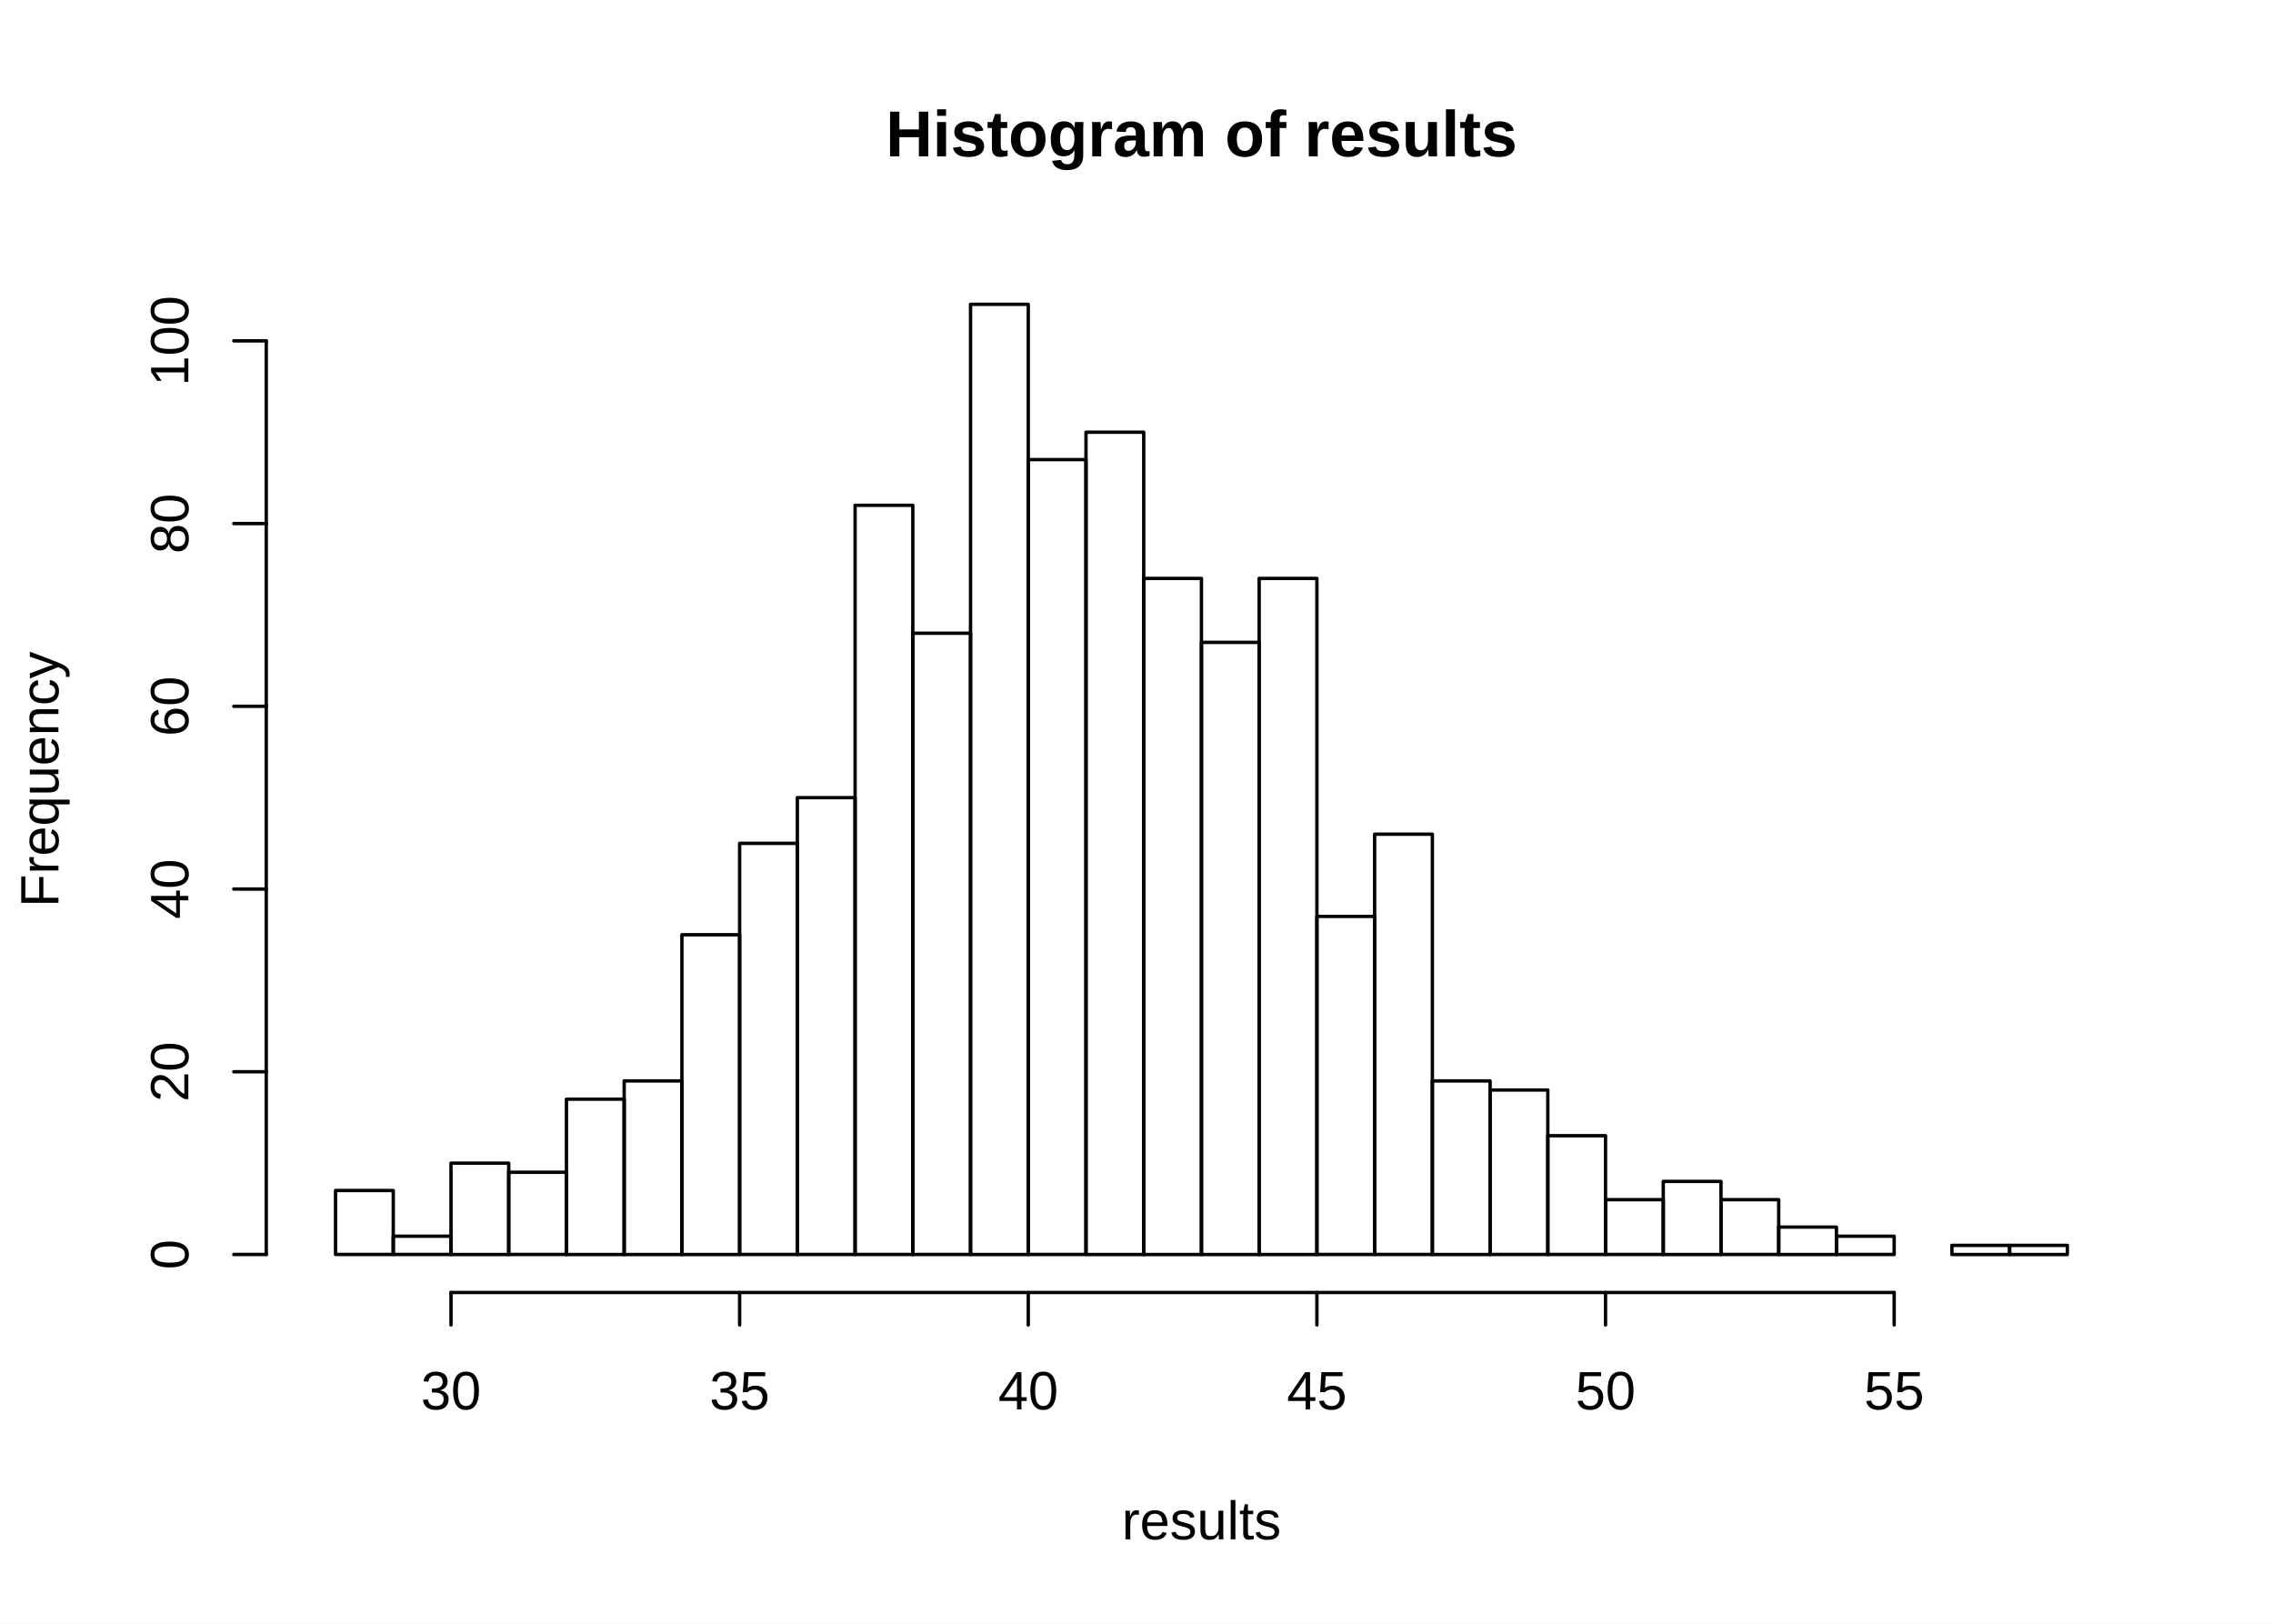
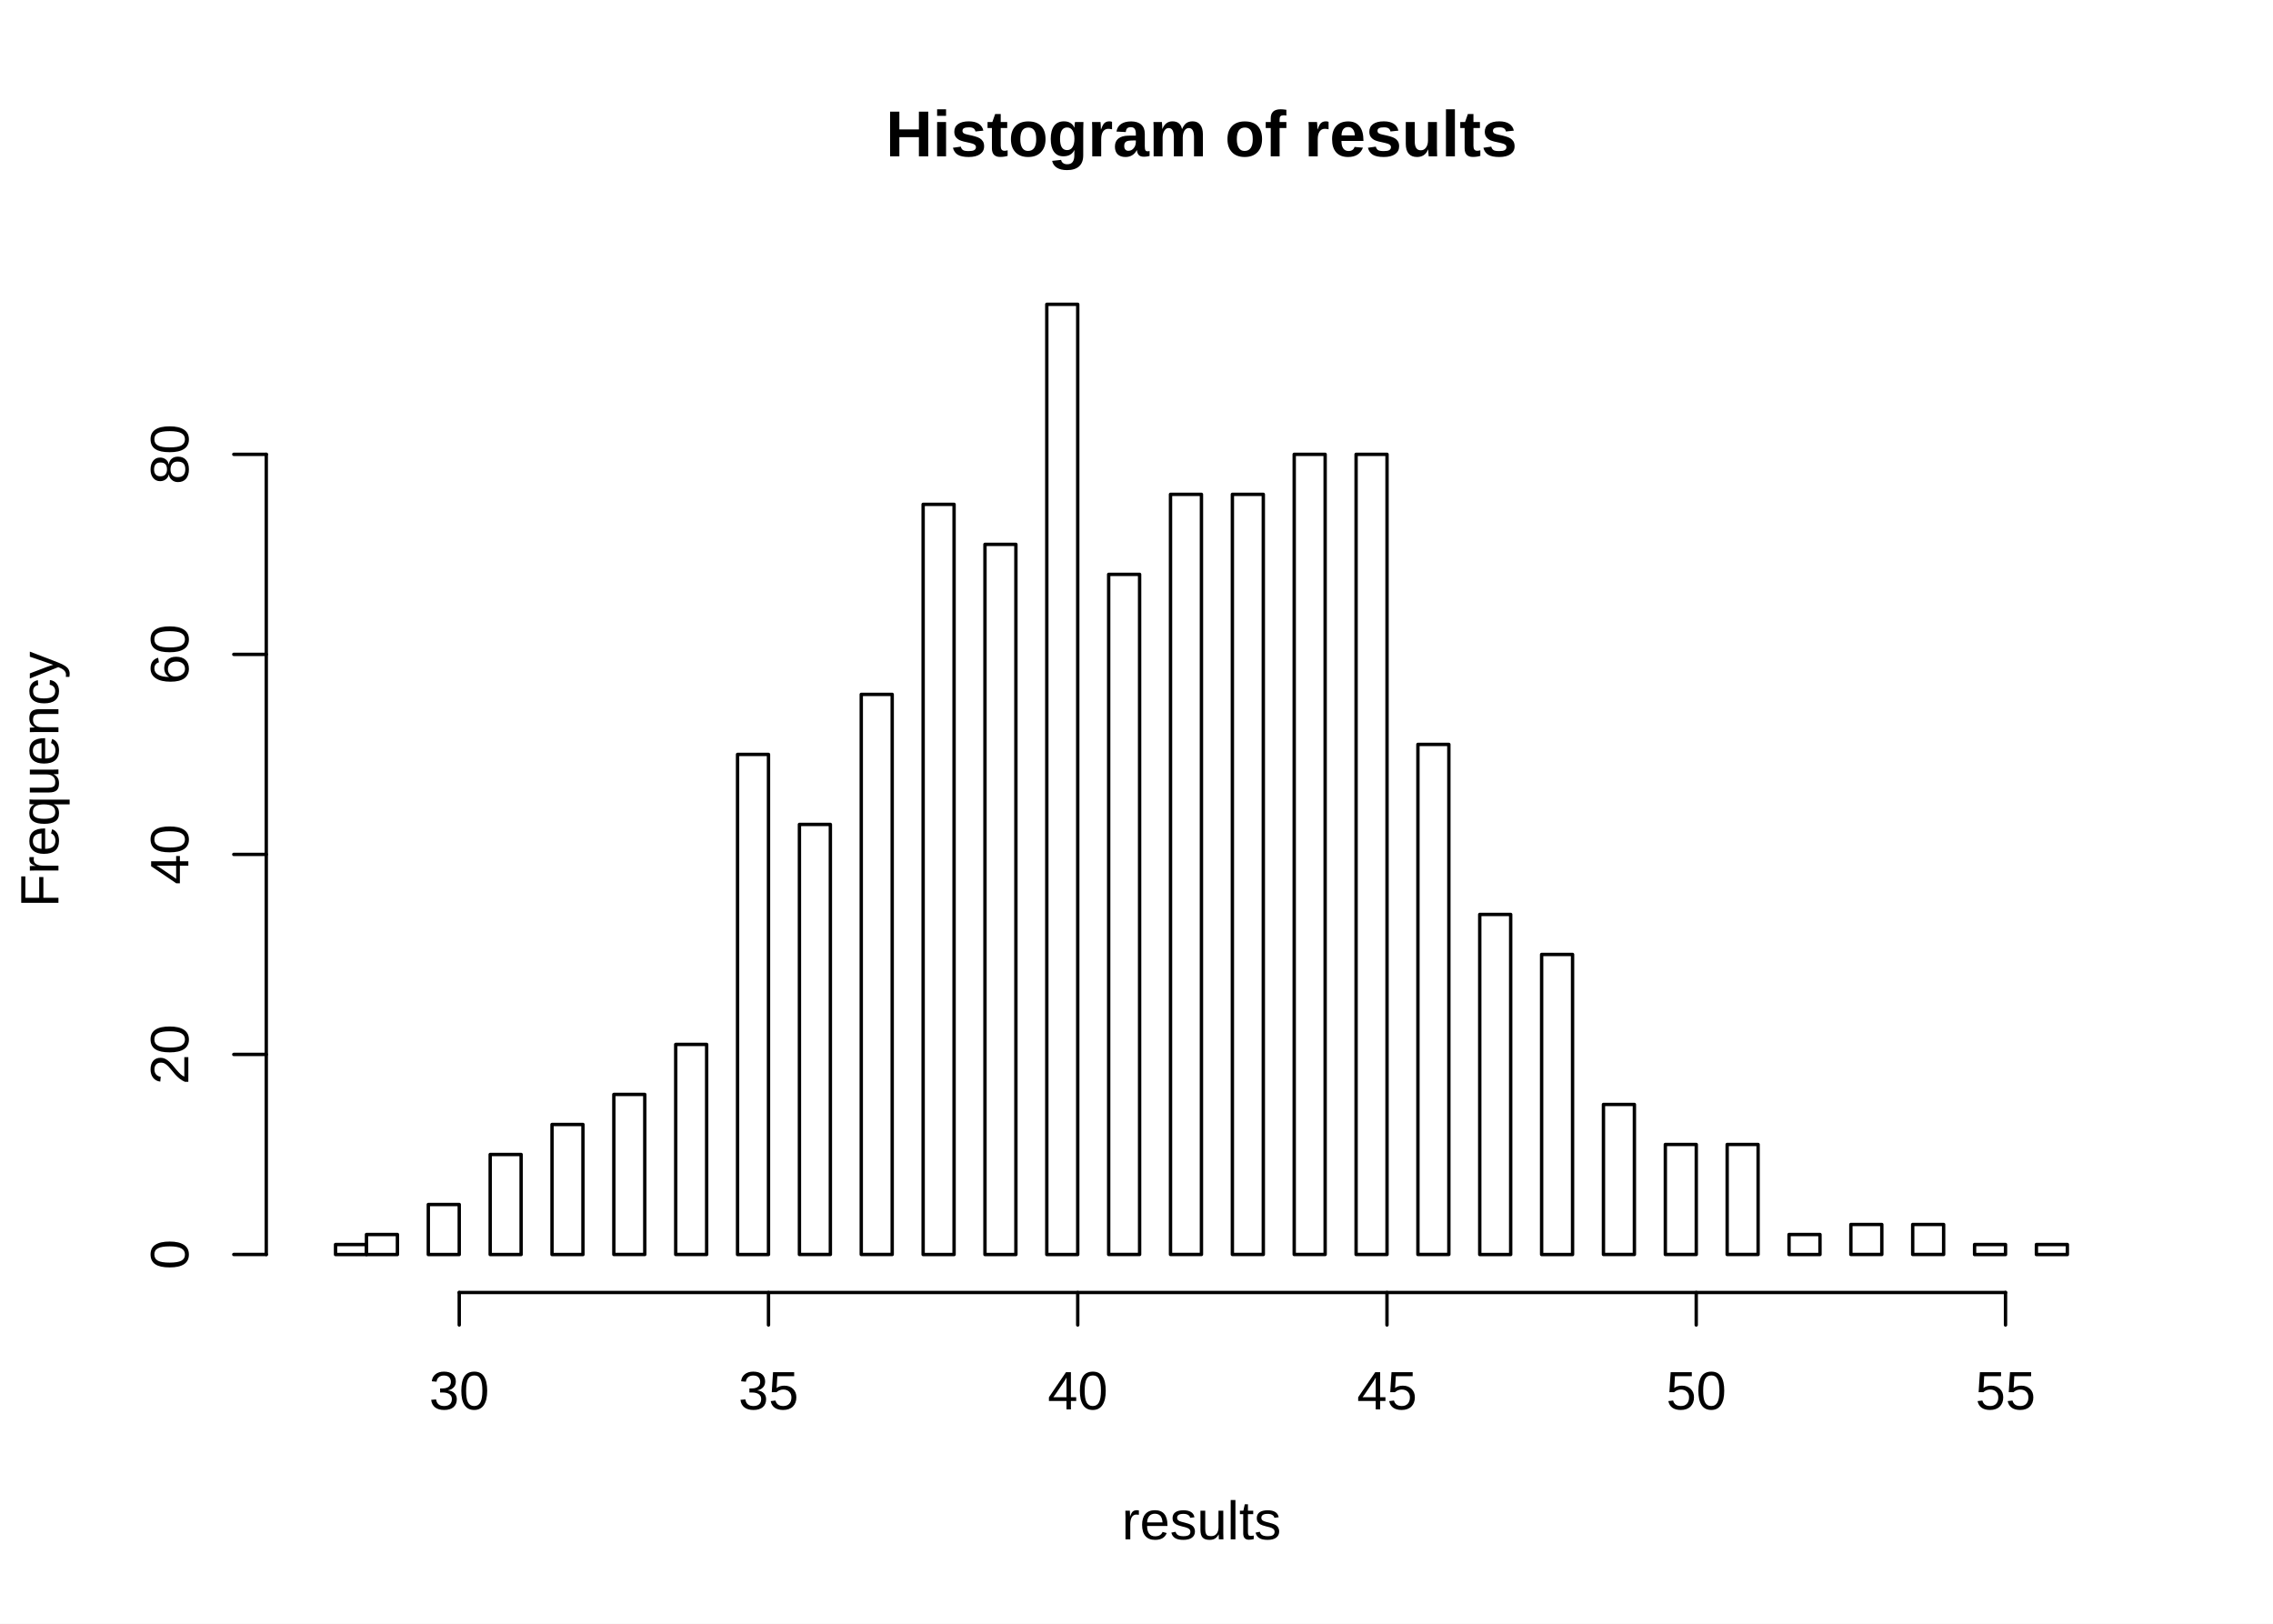
<svg xmlns="http://www.w3.org/2000/svg" viewBox="0 0 504.00 360.00">
  <defs>
    <style type="text/css">
    line, polyline, polygon, path, rect, circle {
      fill: none;
      stroke: #000000;
      stroke-linecap: round;
      stroke-linejoin: round;
      stroke-miterlimit: 10.00;
    }
  </style>
  </defs>
  <rect width="100%" height="100%" style="stroke: none; fill: #FFFFFF;" />
  <text x="196.39" y="34.67" style="font-size: 14.40px; font-weight: bold; font-family: Arial;" textLength="140.03px" lengthAdjust="spacingAndGlyphs">Histogram of results</text>
  <text x="248.73" y="341.28" style="font-size: 12.00px; font-family: Arial;" textLength="35.34px" lengthAdjust="spacingAndGlyphs">results</text>
  <text transform="translate(12.96,201.15) rotate(-90)" style="font-size: 12.00px; font-family: Arial;" textLength="56.70px" lengthAdjust="spacingAndGlyphs">Frequency</text>
-   <line x1="100.00" y1="286.56" x2="420.00" y2="286.56" style="stroke-width: 0.75;" />
-   <line x1="100.00" y1="286.56" x2="100.00" y2="293.76" style="stroke-width: 0.75;" />
-   <line x1="164.00" y1="286.56" x2="164.00" y2="293.76" style="stroke-width: 0.75;" />
-   <line x1="228.00" y1="286.56" x2="228.00" y2="293.76" style="stroke-width: 0.75;" />
-   <line x1="292.00" y1="286.56" x2="292.00" y2="293.76" style="stroke-width: 0.75;" />
-   <line x1="356.00" y1="286.56" x2="356.00" y2="293.76" style="stroke-width: 0.75;" />
-   <line x1="420.00" y1="286.56" x2="420.00" y2="293.76" style="stroke-width: 0.75;" />
-   <text x="93.33" y="312.48" style="font-size: 12.00px; font-family: Arial;" textLength="13.35px" lengthAdjust="spacingAndGlyphs">30</text>
-   <text x="157.33" y="312.48" style="font-size: 12.00px; font-family: Arial;" textLength="13.35px" lengthAdjust="spacingAndGlyphs">35</text>
-   <text x="221.33" y="312.48" style="font-size: 12.00px; font-family: Arial;" textLength="13.35px" lengthAdjust="spacingAndGlyphs">40</text>
-   <text x="285.33" y="312.48" style="font-size: 12.00px; font-family: Arial;" textLength="13.35px" lengthAdjust="spacingAndGlyphs">45</text>
-   <text x="349.33" y="312.48" style="font-size: 12.00px; font-family: Arial;" textLength="13.35px" lengthAdjust="spacingAndGlyphs">50</text>
-   <text x="413.33" y="312.48" style="font-size: 12.00px; font-family: Arial;" textLength="13.35px" lengthAdjust="spacingAndGlyphs">55</text>
-   <line x1="59.04" y1="278.13" x2="59.04" y2="75.57" style="stroke-width: 0.75;" />
+   <line x1="101.83" y1="286.56" x2="444.69" y2="286.56" style="stroke-width: 0.75;" />
+   <line x1="101.83" y1="286.56" x2="101.83" y2="293.76" style="stroke-width: 0.75;" />
+   <line x1="170.40" y1="286.56" x2="170.40" y2="293.76" style="stroke-width: 0.75;" />
+   <line x1="238.97" y1="286.56" x2="238.97" y2="293.76" style="stroke-width: 0.75;" />
+   <line x1="307.54" y1="286.56" x2="307.54" y2="293.76" style="stroke-width: 0.75;" />
+   <line x1="376.11" y1="286.56" x2="376.11" y2="293.76" style="stroke-width: 0.75;" />
+   <line x1="444.69" y1="286.56" x2="444.69" y2="293.76" style="stroke-width: 0.75;" />
+   <text x="95.15" y="312.48" style="font-size: 12.00px; font-family: Arial;" textLength="13.35px" lengthAdjust="spacingAndGlyphs">30</text>
+   <text x="163.73" y="312.48" style="font-size: 12.00px; font-family: Arial;" textLength="13.35px" lengthAdjust="spacingAndGlyphs">35</text>
+   <text x="232.30" y="312.48" style="font-size: 12.00px; font-family: Arial;" textLength="13.35px" lengthAdjust="spacingAndGlyphs">40</text>
+   <text x="300.87" y="312.48" style="font-size: 12.00px; font-family: Arial;" textLength="13.35px" lengthAdjust="spacingAndGlyphs">45</text>
+   <text x="369.44" y="312.48" style="font-size: 12.00px; font-family: Arial;" textLength="13.35px" lengthAdjust="spacingAndGlyphs">50</text>
+   <text x="438.01" y="312.48" style="font-size: 12.00px; font-family: Arial;" textLength="13.35px" lengthAdjust="spacingAndGlyphs">55</text>
+   <line x1="59.04" y1="278.13" x2="59.04" y2="100.73" style="stroke-width: 0.75;" />
  <line x1="59.04" y1="278.13" x2="51.84" y2="278.13" style="stroke-width: 0.75;" />
-   <line x1="59.04" y1="237.62" x2="51.84" y2="237.62" style="stroke-width: 0.75;" />
-   <line x1="59.04" y1="197.11" x2="51.84" y2="197.11" style="stroke-width: 0.75;" />
-   <line x1="59.04" y1="156.59" x2="51.84" y2="156.59" style="stroke-width: 0.75;" />
-   <line x1="59.04" y1="116.08" x2="51.84" y2="116.08" style="stroke-width: 0.75;" />
-   <line x1="59.04" y1="75.57" x2="51.84" y2="75.57" style="stroke-width: 0.75;" />
+   <line x1="59.04" y1="233.78" x2="51.84" y2="233.78" style="stroke-width: 0.75;" />
+   <line x1="59.04" y1="189.43" x2="51.84" y2="189.43" style="stroke-width: 0.75;" />
+   <line x1="59.04" y1="145.08" x2="51.84" y2="145.08" style="stroke-width: 0.75;" />
+   <line x1="59.04" y1="100.73" x2="51.84" y2="100.73" style="stroke-width: 0.75;" />
  <text transform="translate(41.76,281.47) rotate(-90)" style="font-size: 12.00px; font-family: Arial;" textLength="6.67px" lengthAdjust="spacingAndGlyphs">0</text>
-   <text transform="translate(41.76,244.29) rotate(-90)" style="font-size: 12.00px; font-family: Arial;" textLength="13.35px" lengthAdjust="spacingAndGlyphs">20</text>
-   <text transform="translate(41.76,203.78) rotate(-90)" style="font-size: 12.00px; font-family: Arial;" textLength="13.35px" lengthAdjust="spacingAndGlyphs">40</text>
-   <text transform="translate(41.76,163.27) rotate(-90)" style="font-size: 12.00px; font-family: Arial;" textLength="13.35px" lengthAdjust="spacingAndGlyphs">60</text>
-   <text transform="translate(41.76,122.76) rotate(-90)" style="font-size: 12.00px; font-family: Arial;" textLength="13.35px" lengthAdjust="spacingAndGlyphs">80</text>
-   <text transform="translate(41.76,85.58) rotate(-90)" style="font-size: 12.00px; font-family: Arial;" textLength="20.02px" lengthAdjust="spacingAndGlyphs">100</text>
+   <text transform="translate(41.76,240.46) rotate(-90)" style="font-size: 12.00px; font-family: Arial;" textLength="13.35px" lengthAdjust="spacingAndGlyphs">20</text>
+   <text transform="translate(41.76,196.11) rotate(-90)" style="font-size: 12.00px; font-family: Arial;" textLength="13.35px" lengthAdjust="spacingAndGlyphs">40</text>
+   <text transform="translate(41.76,151.75) rotate(-90)" style="font-size: 12.00px; font-family: Arial;" textLength="13.35px" lengthAdjust="spacingAndGlyphs">60</text>
+   <text transform="translate(41.76,107.40) rotate(-90)" style="font-size: 12.00px; font-family: Arial;" textLength="13.35px" lengthAdjust="spacingAndGlyphs">80</text>
  <defs>
    <clipPath id="cpNTkuMDR8NDczLjc2fDI4Ni41Nnw1OS4wNA==">
      <rect x="59.04" y="59.04" width="414.72" height="227.52" />
    </clipPath>
  </defs>
-   <rect x="74.40" y="263.95" width="12.80" height="14.18" style="stroke-width: 0.75;" clip-path="url(#cpNTkuMDR8NDczLjc2fDI4Ni41Nnw1OS4wNA==)" />
-   <rect x="87.20" y="274.08" width="12.80" height="4.05" style="stroke-width: 0.75;" clip-path="url(#cpNTkuMDR8NDczLjc2fDI4Ni41Nnw1OS4wNA==)" />
-   <rect x="100.00" y="257.88" width="12.80" height="20.26" style="stroke-width: 0.75;" clip-path="url(#cpNTkuMDR8NDczLjc2fDI4Ni41Nnw1OS4wNA==)" />
-   <rect x="112.80" y="259.90" width="12.80" height="18.23" style="stroke-width: 0.75;" clip-path="url(#cpNTkuMDR8NDczLjc2fDI4Ni41Nnw1OS4wNA==)" />
-   <rect x="125.60" y="243.70" width="12.80" height="34.44" style="stroke-width: 0.75;" clip-path="url(#cpNTkuMDR8NDczLjc2fDI4Ni41Nnw1OS4wNA==)" />
-   <rect x="138.40" y="239.65" width="12.80" height="38.49" style="stroke-width: 0.75;" clip-path="url(#cpNTkuMDR8NDczLjc2fDI4Ni41Nnw1OS4wNA==)" />
-   <rect x="151.20" y="207.24" width="12.80" height="70.90" style="stroke-width: 0.75;" clip-path="url(#cpNTkuMDR8NDczLjc2fDI4Ni41Nnw1OS4wNA==)" />
-   <rect x="164.00" y="186.98" width="12.80" height="91.15" style="stroke-width: 0.75;" clip-path="url(#cpNTkuMDR8NDczLjc2fDI4Ni41Nnw1OS4wNA==)" />
-   <rect x="176.80" y="176.85" width="12.80" height="101.28" style="stroke-width: 0.75;" clip-path="url(#cpNTkuMDR8NDczLjc2fDI4Ni41Nnw1OS4wNA==)" />
-   <rect x="189.60" y="112.03" width="12.80" height="166.10" style="stroke-width: 0.75;" clip-path="url(#cpNTkuMDR8NDczLjc2fDI4Ni41Nnw1OS4wNA==)" />
-   <rect x="202.40" y="140.39" width="12.80" height="137.74" style="stroke-width: 0.75;" clip-path="url(#cpNTkuMDR8NDczLjc2fDI4Ni41Nnw1OS4wNA==)" />
-   <rect x="215.20" y="67.47" width="12.80" height="210.67" style="stroke-width: 0.75;" clip-path="url(#cpNTkuMDR8NDczLjc2fDI4Ni41Nnw1OS4wNA==)" />
-   <rect x="228.00" y="101.90" width="12.80" height="176.23" style="stroke-width: 0.75;" clip-path="url(#cpNTkuMDR8NDczLjc2fDI4Ni41Nnw1OS4wNA==)" />
-   <rect x="240.80" y="95.83" width="12.80" height="182.31" style="stroke-width: 0.75;" clip-path="url(#cpNTkuMDR8NDczLjc2fDI4Ni41Nnw1OS4wNA==)" />
-   <rect x="253.60" y="128.24" width="12.80" height="149.90" style="stroke-width: 0.75;" clip-path="url(#cpNTkuMDR8NDczLjc2fDI4Ni41Nnw1OS4wNA==)" />
-   <rect x="266.40" y="142.42" width="12.80" height="135.72" style="stroke-width: 0.75;" clip-path="url(#cpNTkuMDR8NDczLjc2fDI4Ni41Nnw1OS4wNA==)" />
-   <rect x="279.20" y="128.24" width="12.80" height="149.90" style="stroke-width: 0.75;" clip-path="url(#cpNTkuMDR8NDczLjc2fDI4Ni41Nnw1OS4wNA==)" />
-   <rect x="292.00" y="203.18" width="12.80" height="74.95" style="stroke-width: 0.75;" clip-path="url(#cpNTkuMDR8NDczLjc2fDI4Ni41Nnw1OS4wNA==)" />
-   <rect x="304.80" y="184.95" width="12.80" height="93.18" style="stroke-width: 0.75;" clip-path="url(#cpNTkuMDR8NDczLjc2fDI4Ni41Nnw1OS4wNA==)" />
-   <rect x="317.60" y="239.65" width="12.80" height="38.49" style="stroke-width: 0.75;" clip-path="url(#cpNTkuMDR8NDczLjc2fDI4Ni41Nnw1OS4wNA==)" />
-   <rect x="330.40" y="241.67" width="12.80" height="36.46" style="stroke-width: 0.75;" clip-path="url(#cpNTkuMDR8NDczLjc2fDI4Ni41Nnw1OS4wNA==)" />
-   <rect x="343.20" y="251.80" width="12.80" height="26.33" style="stroke-width: 0.75;" clip-path="url(#cpNTkuMDR8NDczLjc2fDI4Ni41Nnw1OS4wNA==)" />
-   <rect x="356.00" y="265.98" width="12.80" height="12.15" style="stroke-width: 0.75;" clip-path="url(#cpNTkuMDR8NDczLjc2fDI4Ni41Nnw1OS4wNA==)" />
-   <rect x="368.80" y="261.93" width="12.80" height="16.21" style="stroke-width: 0.75;" clip-path="url(#cpNTkuMDR8NDczLjc2fDI4Ni41Nnw1OS4wNA==)" />
-   <rect x="381.60" y="265.98" width="12.80" height="12.15" style="stroke-width: 0.75;" clip-path="url(#cpNTkuMDR8NDczLjc2fDI4Ni41Nnw1OS4wNA==)" />
-   <rect x="394.40" y="272.06" width="12.80" height="6.08" style="stroke-width: 0.75;" clip-path="url(#cpNTkuMDR8NDczLjc2fDI4Ni41Nnw1OS4wNA==)" />
-   <rect x="407.20" y="274.08" width="12.80" height="4.05" style="stroke-width: 0.75;" clip-path="url(#cpNTkuMDR8NDczLjc2fDI4Ni41Nnw1OS4wNA==)" />
-   <rect x="420.00" y="278.13" width="12.80" height="0.00" style="stroke-width: 0.75;" clip-path="url(#cpNTkuMDR8NDczLjc2fDI4Ni41Nnw1OS4wNA==)" />
-   <rect x="432.80" y="276.11" width="12.80" height="2.03" style="stroke-width: 0.75;" clip-path="url(#cpNTkuMDR8NDczLjc2fDI4Ni41Nnw1OS4wNA==)" />
-   <rect x="445.60" y="276.11" width="12.80" height="2.03" style="stroke-width: 0.75;" clip-path="url(#cpNTkuMDR8NDczLjc2fDI4Ni41Nnw1OS4wNA==)" />
+   <rect x="74.40" y="275.92" width="6.86" height="2.22" style="stroke-width: 0.75;" clip-path="url(#cpNTkuMDR8NDczLjc2fDI4Ni41Nnw1OS4wNA==)" />
+   <rect x="81.26" y="273.70" width="6.86" height="4.44" style="stroke-width: 0.75;" clip-path="url(#cpNTkuMDR8NDczLjc2fDI4Ni41Nnw1OS4wNA==)" />
+   <rect x="88.11" y="278.13" width="6.86" height="0.00" style="stroke-width: 0.75;" clip-path="url(#cpNTkuMDR8NDczLjc2fDI4Ni41Nnw1OS4wNA==)" />
+   <rect x="94.97" y="267.05" width="6.86" height="11.09" style="stroke-width: 0.75;" clip-path="url(#cpNTkuMDR8NDczLjc2fDI4Ni41Nnw1OS4wNA==)" />
+   <rect x="101.83" y="278.13" width="6.86" height="0.00" style="stroke-width: 0.75;" clip-path="url(#cpNTkuMDR8NDczLjc2fDI4Ni41Nnw1OS4wNA==)" />
+   <rect x="108.69" y="255.96" width="6.86" height="22.18" style="stroke-width: 0.75;" clip-path="url(#cpNTkuMDR8NDczLjc2fDI4Ni41Nnw1OS4wNA==)" />
+   <rect x="115.54" y="278.13" width="6.86" height="0.00" style="stroke-width: 0.75;" clip-path="url(#cpNTkuMDR8NDczLjc2fDI4Ni41Nnw1OS4wNA==)" />
+   <rect x="122.40" y="249.31" width="6.86" height="28.83" style="stroke-width: 0.75;" clip-path="url(#cpNTkuMDR8NDczLjc2fDI4Ni41Nnw1OS4wNA==)" />
+   <rect x="129.26" y="278.13" width="6.86" height="0.00" style="stroke-width: 0.75;" clip-path="url(#cpNTkuMDR8NDczLjc2fDI4Ni41Nnw1OS4wNA==)" />
+   <rect x="136.11" y="242.65" width="6.86" height="35.48" style="stroke-width: 0.75;" clip-path="url(#cpNTkuMDR8NDczLjc2fDI4Ni41Nnw1OS4wNA==)" />
+   <rect x="142.97" y="278.13" width="6.86" height="0.00" style="stroke-width: 0.75;" clip-path="url(#cpNTkuMDR8NDczLjc2fDI4Ni41Nnw1OS4wNA==)" />
+   <rect x="149.83" y="231.56" width="6.86" height="46.57" style="stroke-width: 0.75;" clip-path="url(#cpNTkuMDR8NDczLjc2fDI4Ni41Nnw1OS4wNA==)" />
+   <rect x="156.69" y="278.13" width="6.86" height="0.00" style="stroke-width: 0.75;" clip-path="url(#cpNTkuMDR8NDczLjc2fDI4Ni41Nnw1OS4wNA==)" />
+   <rect x="163.54" y="167.26" width="6.86" height="110.88" style="stroke-width: 0.75;" clip-path="url(#cpNTkuMDR8NDczLjc2fDI4Ni41Nnw1OS4wNA==)" />
+   <rect x="170.40" y="278.13" width="6.86" height="0.00" style="stroke-width: 0.75;" clip-path="url(#cpNTkuMDR8NDczLjc2fDI4Ni41Nnw1OS4wNA==)" />
+   <rect x="177.26" y="182.78" width="6.86" height="95.35" style="stroke-width: 0.75;" clip-path="url(#cpNTkuMDR8NDczLjc2fDI4Ni41Nnw1OS4wNA==)" />
+   <rect x="184.11" y="278.13" width="6.86" height="0.00" style="stroke-width: 0.75;" clip-path="url(#cpNTkuMDR8NDczLjc2fDI4Ni41Nnw1OS4wNA==)" />
+   <rect x="190.97" y="153.95" width="6.86" height="124.18" style="stroke-width: 0.75;" clip-path="url(#cpNTkuMDR8NDczLjc2fDI4Ni41Nnw1OS4wNA==)" />
+   <rect x="197.83" y="278.13" width="6.86" height="0.00" style="stroke-width: 0.75;" clip-path="url(#cpNTkuMDR8NDczLjc2fDI4Ni41Nnw1OS4wNA==)" />
+   <rect x="204.69" y="111.82" width="6.86" height="166.32" style="stroke-width: 0.75;" clip-path="url(#cpNTkuMDR8NDczLjc2fDI4Ni41Nnw1OS4wNA==)" />
+   <rect x="211.54" y="278.13" width="6.86" height="0.00" style="stroke-width: 0.75;" clip-path="url(#cpNTkuMDR8NDczLjc2fDI4Ni41Nnw1OS4wNA==)" />
+   <rect x="218.40" y="120.69" width="6.86" height="157.45" style="stroke-width: 0.75;" clip-path="url(#cpNTkuMDR8NDczLjc2fDI4Ni41Nnw1OS4wNA==)" />
+   <rect x="225.26" y="278.13" width="6.86" height="0.00" style="stroke-width: 0.75;" clip-path="url(#cpNTkuMDR8NDczLjc2fDI4Ni41Nnw1OS4wNA==)" />
+   <rect x="232.11" y="67.47" width="6.86" height="210.67" style="stroke-width: 0.75;" clip-path="url(#cpNTkuMDR8NDczLjc2fDI4Ni41Nnw1OS4wNA==)" />
+   <rect x="238.97" y="278.13" width="6.86" height="0.00" style="stroke-width: 0.75;" clip-path="url(#cpNTkuMDR8NDczLjc2fDI4Ni41Nnw1OS4wNA==)" />
+   <rect x="245.83" y="127.34" width="6.86" height="150.79" style="stroke-width: 0.75;" clip-path="url(#cpNTkuMDR8NDczLjc2fDI4Ni41Nnw1OS4wNA==)" />
+   <rect x="252.69" y="278.13" width="6.86" height="0.00" style="stroke-width: 0.75;" clip-path="url(#cpNTkuMDR8NDczLjc2fDI4Ni41Nnw1OS4wNA==)" />
+   <rect x="259.54" y="109.60" width="6.86" height="168.53" style="stroke-width: 0.75;" clip-path="url(#cpNTkuMDR8NDczLjc2fDI4Ni41Nnw1OS4wNA==)" />
+   <rect x="266.40" y="278.13" width="6.86" height="0.00" style="stroke-width: 0.75;" clip-path="url(#cpNTkuMDR8NDczLjc2fDI4Ni41Nnw1OS4wNA==)" />
+   <rect x="273.26" y="109.60" width="6.86" height="168.53" style="stroke-width: 0.75;" clip-path="url(#cpNTkuMDR8NDczLjc2fDI4Ni41Nnw1OS4wNA==)" />
+   <rect x="280.11" y="278.13" width="6.86" height="0.00" style="stroke-width: 0.75;" clip-path="url(#cpNTkuMDR8NDczLjc2fDI4Ni41Nnw1OS4wNA==)" />
+   <rect x="286.97" y="100.73" width="6.86" height="177.40" style="stroke-width: 0.75;" clip-path="url(#cpNTkuMDR8NDczLjc2fDI4Ni41Nnw1OS4wNA==)" />
+   <rect x="293.83" y="278.13" width="6.86" height="0.00" style="stroke-width: 0.75;" clip-path="url(#cpNTkuMDR8NDczLjc2fDI4Ni41Nnw1OS4wNA==)" />
+   <rect x="300.69" y="100.73" width="6.86" height="177.40" style="stroke-width: 0.75;" clip-path="url(#cpNTkuMDR8NDczLjc2fDI4Ni41Nnw1OS4wNA==)" />
+   <rect x="307.54" y="278.13" width="6.86" height="0.00" style="stroke-width: 0.75;" clip-path="url(#cpNTkuMDR8NDczLjc2fDI4Ni41Nnw1OS4wNA==)" />
+   <rect x="314.40" y="165.04" width="6.86" height="113.09" style="stroke-width: 0.75;" clip-path="url(#cpNTkuMDR8NDczLjc2fDI4Ni41Nnw1OS4wNA==)" />
+   <rect x="321.26" y="278.13" width="6.86" height="0.00" style="stroke-width: 0.75;" clip-path="url(#cpNTkuMDR8NDczLjc2fDI4Ni41Nnw1OS4wNA==)" />
+   <rect x="328.11" y="202.74" width="6.86" height="75.40" style="stroke-width: 0.75;" clip-path="url(#cpNTkuMDR8NDczLjc2fDI4Ni41Nnw1OS4wNA==)" />
+   <rect x="334.97" y="278.13" width="6.86" height="0.00" style="stroke-width: 0.75;" clip-path="url(#cpNTkuMDR8NDczLjc2fDI4Ni41Nnw1OS4wNA==)" />
+   <rect x="341.83" y="211.61" width="6.86" height="66.53" style="stroke-width: 0.75;" clip-path="url(#cpNTkuMDR8NDczLjc2fDI4Ni41Nnw1OS4wNA==)" />
+   <rect x="348.69" y="278.13" width="6.86" height="0.00" style="stroke-width: 0.75;" clip-path="url(#cpNTkuMDR8NDczLjc2fDI4Ni41Nnw1OS4wNA==)" />
+   <rect x="355.54" y="244.87" width="6.86" height="33.26" style="stroke-width: 0.75;" clip-path="url(#cpNTkuMDR8NDczLjc2fDI4Ni41Nnw1OS4wNA==)" />
+   <rect x="362.40" y="278.13" width="6.86" height="0.00" style="stroke-width: 0.75;" clip-path="url(#cpNTkuMDR8NDczLjc2fDI4Ni41Nnw1OS4wNA==)" />
+   <rect x="369.26" y="253.74" width="6.86" height="24.39" style="stroke-width: 0.75;" clip-path="url(#cpNTkuMDR8NDczLjc2fDI4Ni41Nnw1OS4wNA==)" />
+   <rect x="376.11" y="278.13" width="6.86" height="0.00" style="stroke-width: 0.75;" clip-path="url(#cpNTkuMDR8NDczLjc2fDI4Ni41Nnw1OS4wNA==)" />
+   <rect x="382.97" y="253.74" width="6.86" height="24.39" style="stroke-width: 0.75;" clip-path="url(#cpNTkuMDR8NDczLjc2fDI4Ni41Nnw1OS4wNA==)" />
+   <rect x="389.83" y="278.13" width="6.86" height="0.00" style="stroke-width: 0.75;" clip-path="url(#cpNTkuMDR8NDczLjc2fDI4Ni41Nnw1OS4wNA==)" />
+   <rect x="396.69" y="273.70" width="6.86" height="4.44" style="stroke-width: 0.75;" clip-path="url(#cpNTkuMDR8NDczLjc2fDI4Ni41Nnw1OS4wNA==)" />
+   <rect x="403.54" y="278.13" width="6.86" height="0.00" style="stroke-width: 0.75;" clip-path="url(#cpNTkuMDR8NDczLjc2fDI4Ni41Nnw1OS4wNA==)" />
+   <rect x="410.40" y="271.48" width="6.86" height="6.65" style="stroke-width: 0.75;" clip-path="url(#cpNTkuMDR8NDczLjc2fDI4Ni41Nnw1OS4wNA==)" />
+   <rect x="417.26" y="278.13" width="6.86" height="0.00" style="stroke-width: 0.75;" clip-path="url(#cpNTkuMDR8NDczLjc2fDI4Ni41Nnw1OS4wNA==)" />
+   <rect x="424.11" y="271.48" width="6.86" height="6.65" style="stroke-width: 0.75;" clip-path="url(#cpNTkuMDR8NDczLjc2fDI4Ni41Nnw1OS4wNA==)" />
+   <rect x="430.97" y="278.13" width="6.86" height="0.00" style="stroke-width: 0.75;" clip-path="url(#cpNTkuMDR8NDczLjc2fDI4Ni41Nnw1OS4wNA==)" />
+   <rect x="437.83" y="275.92" width="6.86" height="2.22" style="stroke-width: 0.75;" clip-path="url(#cpNTkuMDR8NDczLjc2fDI4Ni41Nnw1OS4wNA==)" />
+   <rect x="444.69" y="278.13" width="6.86" height="0.00" style="stroke-width: 0.75;" clip-path="url(#cpNTkuMDR8NDczLjc2fDI4Ni41Nnw1OS4wNA==)" />
+   <rect x="451.54" y="275.92" width="6.86" height="2.22" style="stroke-width: 0.75;" clip-path="url(#cpNTkuMDR8NDczLjc2fDI4Ni41Nnw1OS4wNA==)" />
</svg>
